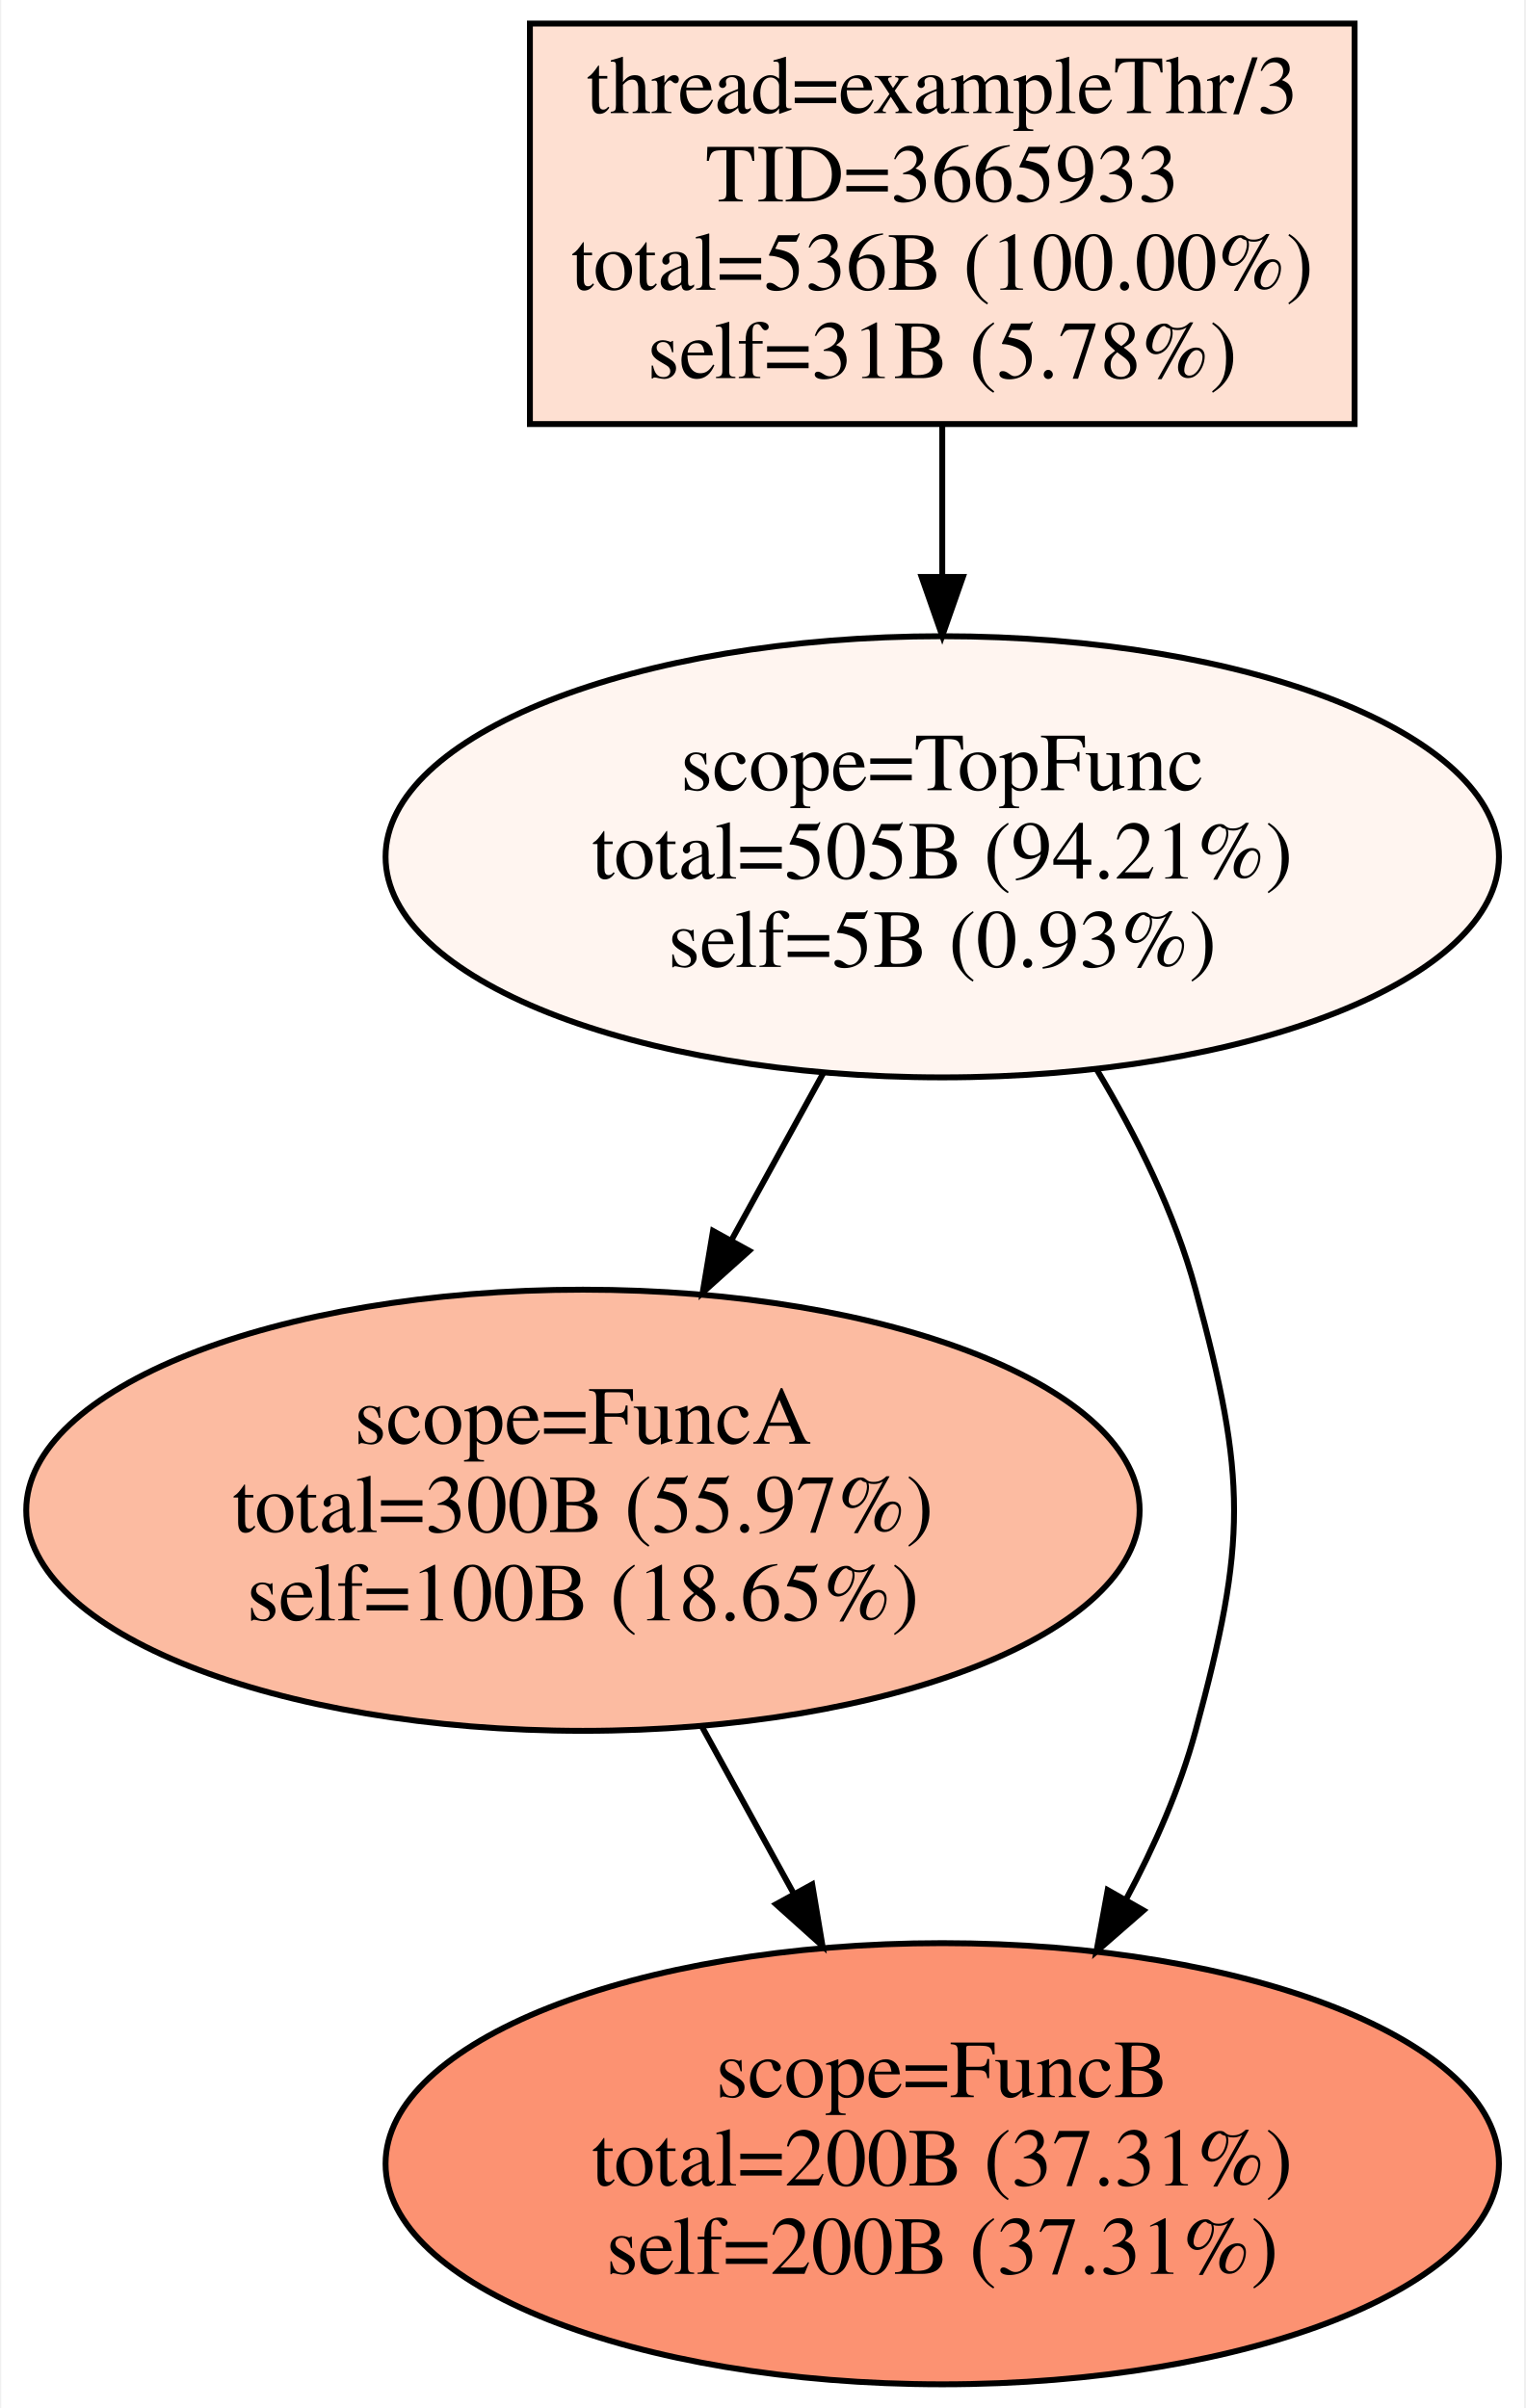
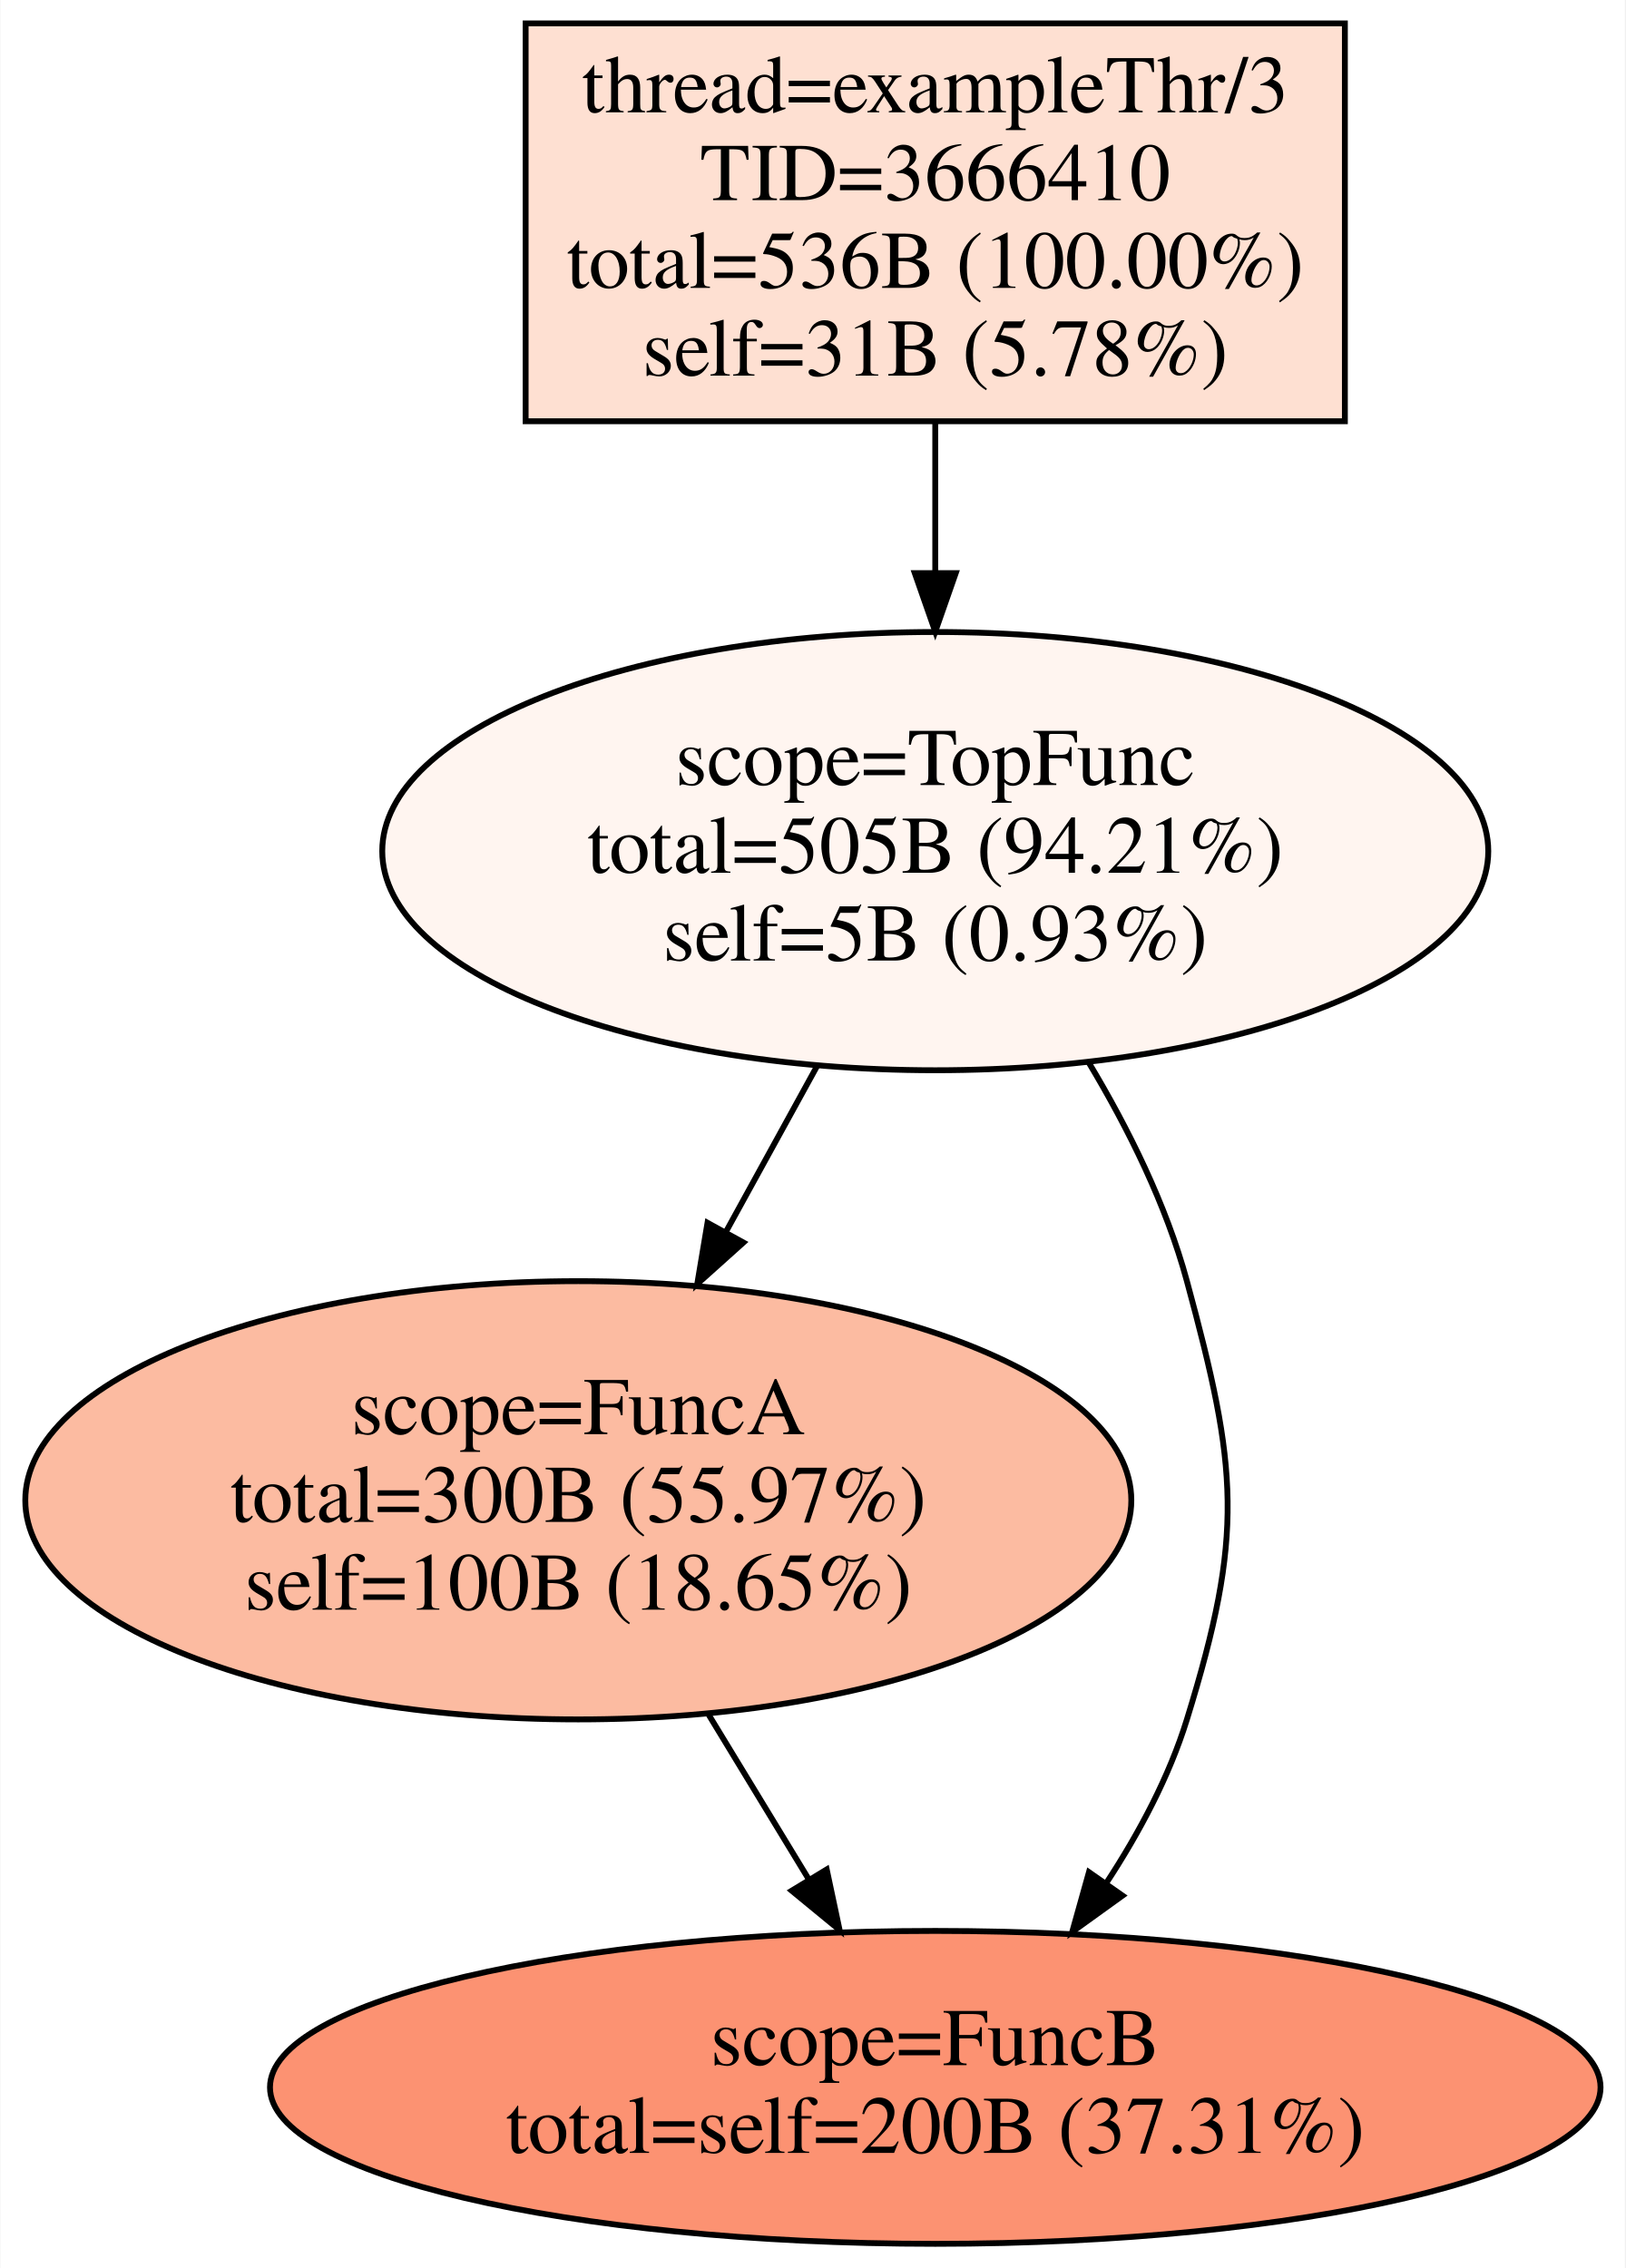
- <svg xmlns="http://www.w3.org/2000/svg" width="259pt" height="409pt" viewBox="0.00 0.00 258.50 408.86">
-   <g id="page0,1_graph0" class="graph" transform="scale(1 1) rotate(0) translate(4 404.86)">
-     <polygon fill="#ffffff" stroke="transparent" points="-4,4 -4,-404.86 254.505,-404.86 254.505,4 -4,4" />
+ <svg xmlns="http://www.w3.org/2000/svg" width="278pt" height="388pt" viewBox="0.00 0.00 277.60 387.65">
+   <g id="page0,1_graph0" class="graph" transform="scale(1 1) rotate(0) translate(4 383.6468)">
+     <polygon fill="#ffffff" stroke="transparent" points="-4,4 -4,-383.647 273.596,-383.647 273.596,4 -4,4" />
    <g id="node1" class="node">
-       <polygon fill="#fee0d2" stroke="#000000" points="225.752,-400.86 85.752,-400.86 85.752,-332.86 225.752,-332.86 225.752,-400.86" />
-       <text text-anchor="middle" x="155.752" y="-385.66" font-family="Times,serif" font-size="14.00" fill="#000000">thread=exampleThr/3</text>
-       <text text-anchor="middle" x="155.752" y="-370.66" font-family="Times,serif" font-size="14.00" fill="#000000">TID=3665933</text>
-       <text text-anchor="middle" x="155.752" y="-355.66" font-family="Times,serif" font-size="14.00" fill="#000000">total=536B (100.00%)</text>
-       <text text-anchor="middle" x="155.752" y="-340.66" font-family="Times,serif" font-size="14.00" fill="#000000">self=31B (5.78%)</text>
+       <polygon fill="#fee0d2" stroke="#000000" points="225.752,-379.647 85.752,-379.647 85.752,-311.647 225.752,-311.647 225.752,-379.647" />
+       <text text-anchor="middle" x="155.752" y="-364.447" font-family="Times,serif" font-size="14.00" fill="#000000">thread=exampleThr/3</text>
+       <text text-anchor="middle" x="155.752" y="-349.447" font-family="Times,serif" font-size="14.00" fill="#000000">TID=3666410</text>
+       <text text-anchor="middle" x="155.752" y="-334.447" font-family="Times,serif" font-size="14.00" fill="#000000">total=536B (100.00%)</text>
+       <text text-anchor="middle" x="155.752" y="-319.447" font-family="Times,serif" font-size="14.00" fill="#000000">self=31B (5.78%)</text>
    </g>
    <g id="node2" class="node">
-       <ellipse fill="#fff5f0" stroke="#000000" cx="155.752" cy="-259.383" rx="94.505" ry="37.453" />
-       <text text-anchor="middle" x="155.752" y="-270.683" font-family="Times,serif" font-size="14.00" fill="#000000">scope=TopFunc</text>
-       <text text-anchor="middle" x="155.752" y="-255.683" font-family="Times,serif" font-size="14.00" fill="#000000">total=505B (94.21%)</text>
-       <text text-anchor="middle" x="155.752" y="-240.683" font-family="Times,serif" font-size="14.00" fill="#000000">self=5B (0.93%)</text>
+       <ellipse fill="#fff5f0" stroke="#000000" cx="155.752" cy="-238.17" rx="94.505" ry="37.453" />
+       <text text-anchor="middle" x="155.752" y="-249.47" font-family="Times,serif" font-size="14.00" fill="#000000">scope=TopFunc</text>
+       <text text-anchor="middle" x="155.752" y="-234.47" font-family="Times,serif" font-size="14.00" fill="#000000">total=505B (94.21%)</text>
+       <text text-anchor="middle" x="155.752" y="-219.47" font-family="Times,serif" font-size="14.00" fill="#000000">self=5B (0.93%)</text>
    </g>
    <g id="edge1" class="edge">
-       <path fill="none" stroke="#000000" d="M155.752,-332.854C155.752,-324.632 155.752,-315.695 155.752,-306.976" />
-       <polygon fill="#000000" stroke="#000000" points="159.252,-306.898 155.752,-296.898 152.252,-306.898 159.252,-306.898" />
+       <path fill="none" stroke="#000000" d="M155.752,-311.64C155.752,-303.419 155.752,-294.482 155.752,-285.763" />
+       <polygon fill="#000000" stroke="#000000" points="159.252,-285.685 155.752,-275.685 152.252,-285.685 159.252,-285.685" />
    </g>
    <g id="node3" class="node">
-       <ellipse fill="#fcbba1" stroke="#000000" cx="94.752" cy="-148.43" rx="94.505" ry="37.453" />
-       <text text-anchor="middle" x="94.752" y="-159.73" font-family="Times,serif" font-size="14.00" fill="#000000">scope=FuncA</text>
-       <text text-anchor="middle" x="94.752" y="-144.73" font-family="Times,serif" font-size="14.00" fill="#000000">total=300B (55.97%)</text>
-       <text text-anchor="middle" x="94.752" y="-129.73" font-family="Times,serif" font-size="14.00" fill="#000000">self=100B (18.65%)</text>
+       <ellipse fill="#fcbba1" stroke="#000000" cx="94.752" cy="-127.217" rx="94.505" ry="37.453" />
+       <text text-anchor="middle" x="94.752" y="-138.517" font-family="Times,serif" font-size="14.00" fill="#000000">scope=FuncA</text>
+       <text text-anchor="middle" x="94.752" y="-123.517" font-family="Times,serif" font-size="14.00" fill="#000000">total=300B (55.97%)</text>
+       <text text-anchor="middle" x="94.752" y="-108.517" font-family="Times,serif" font-size="14.00" fill="#000000">self=100B (18.65%)</text>
    </g>
    <g id="edge2" class="edge">
-       <path fill="none" stroke="#000000" d="M135.61,-222.745C130.613,-213.657 125.195,-203.803 119.989,-194.333" />
-       <polygon fill="#000000" stroke="#000000" points="122.967,-192.485 115.082,-185.408 116.833,-195.858 122.967,-192.485" />
+       <path fill="none" stroke="#000000" d="M135.61,-201.532C130.613,-192.444 125.195,-182.59 119.989,-173.12" />
+       <polygon fill="#000000" stroke="#000000" points="122.967,-171.272 115.082,-164.195 116.833,-174.644 122.967,-171.272" />
    </g>
    <g id="node4" class="node">
-       <ellipse fill="#fc9272" stroke="#000000" cx="155.752" cy="-37.477" rx="94.505" ry="37.453" />
-       <text text-anchor="middle" x="155.752" y="-48.777" font-family="Times,serif" font-size="14.00" fill="#000000">scope=FuncB</text>
-       <text text-anchor="middle" x="155.752" y="-33.777" font-family="Times,serif" font-size="14.00" fill="#000000">total=200B (37.31%)</text>
-       <text text-anchor="middle" x="155.752" y="-18.777" font-family="Times,serif" font-size="14.00" fill="#000000">self=200B (37.31%)</text>
+       <ellipse fill="#fc9272" stroke="#000000" cx="155.752" cy="-26.87" rx="113.689" ry="26.741" />
+       <text text-anchor="middle" x="155.752" y="-30.67" font-family="Times,serif" font-size="14.00" fill="#000000">scope=FuncB</text>
+       <text text-anchor="middle" x="155.752" y="-15.67" font-family="Times,serif" font-size="14.00" fill="#000000">total=self=200B (37.31%)</text>
    </g>
    <g id="edge3" class="edge">
-       <path fill="none" stroke="#000000" d="M181.929,-223.337C188.782,-211.925 195.233,-198.888 198.752,-185.907 207.469,-153.755 207.469,-143.105 198.752,-110.953 196.113,-101.217 191.824,-91.45 186.954,-82.36" />
-       <polygon fill="#000000" stroke="#000000" points="189.914,-80.486 181.929,-73.523 183.829,-83.946 189.914,-80.486" />
+       <path fill="none" stroke="#000000" d="M181.929,-202.124C188.782,-190.712 195.233,-177.675 198.752,-164.693 207.469,-132.541 208.595,-121.566 198.752,-89.74 195.734,-79.981 190.622,-70.387 184.954,-61.747" />
+       <polygon fill="#000000" stroke="#000000" points="187.756,-59.645 179.159,-53.454 182.018,-63.655 187.756,-59.645" />
    </g>
    <g id="edge4" class="edge">
-       <path fill="none" stroke="#000000" d="M114.895,-111.792C119.892,-102.704 125.309,-92.85 130.516,-83.38" />
-       <polygon fill="#000000" stroke="#000000" points="133.672,-84.904 135.422,-74.455 127.537,-81.532 133.672,-84.904" />
+       <path fill="none" stroke="#000000" d="M116.947,-90.705C122.575,-81.448 128.611,-71.518 134.206,-62.314" />
+       <polygon fill="#000000" stroke="#000000" points="137.204,-64.121 139.407,-53.758 131.222,-60.485 137.204,-64.121" />
    </g>
  </g>
</svg>
